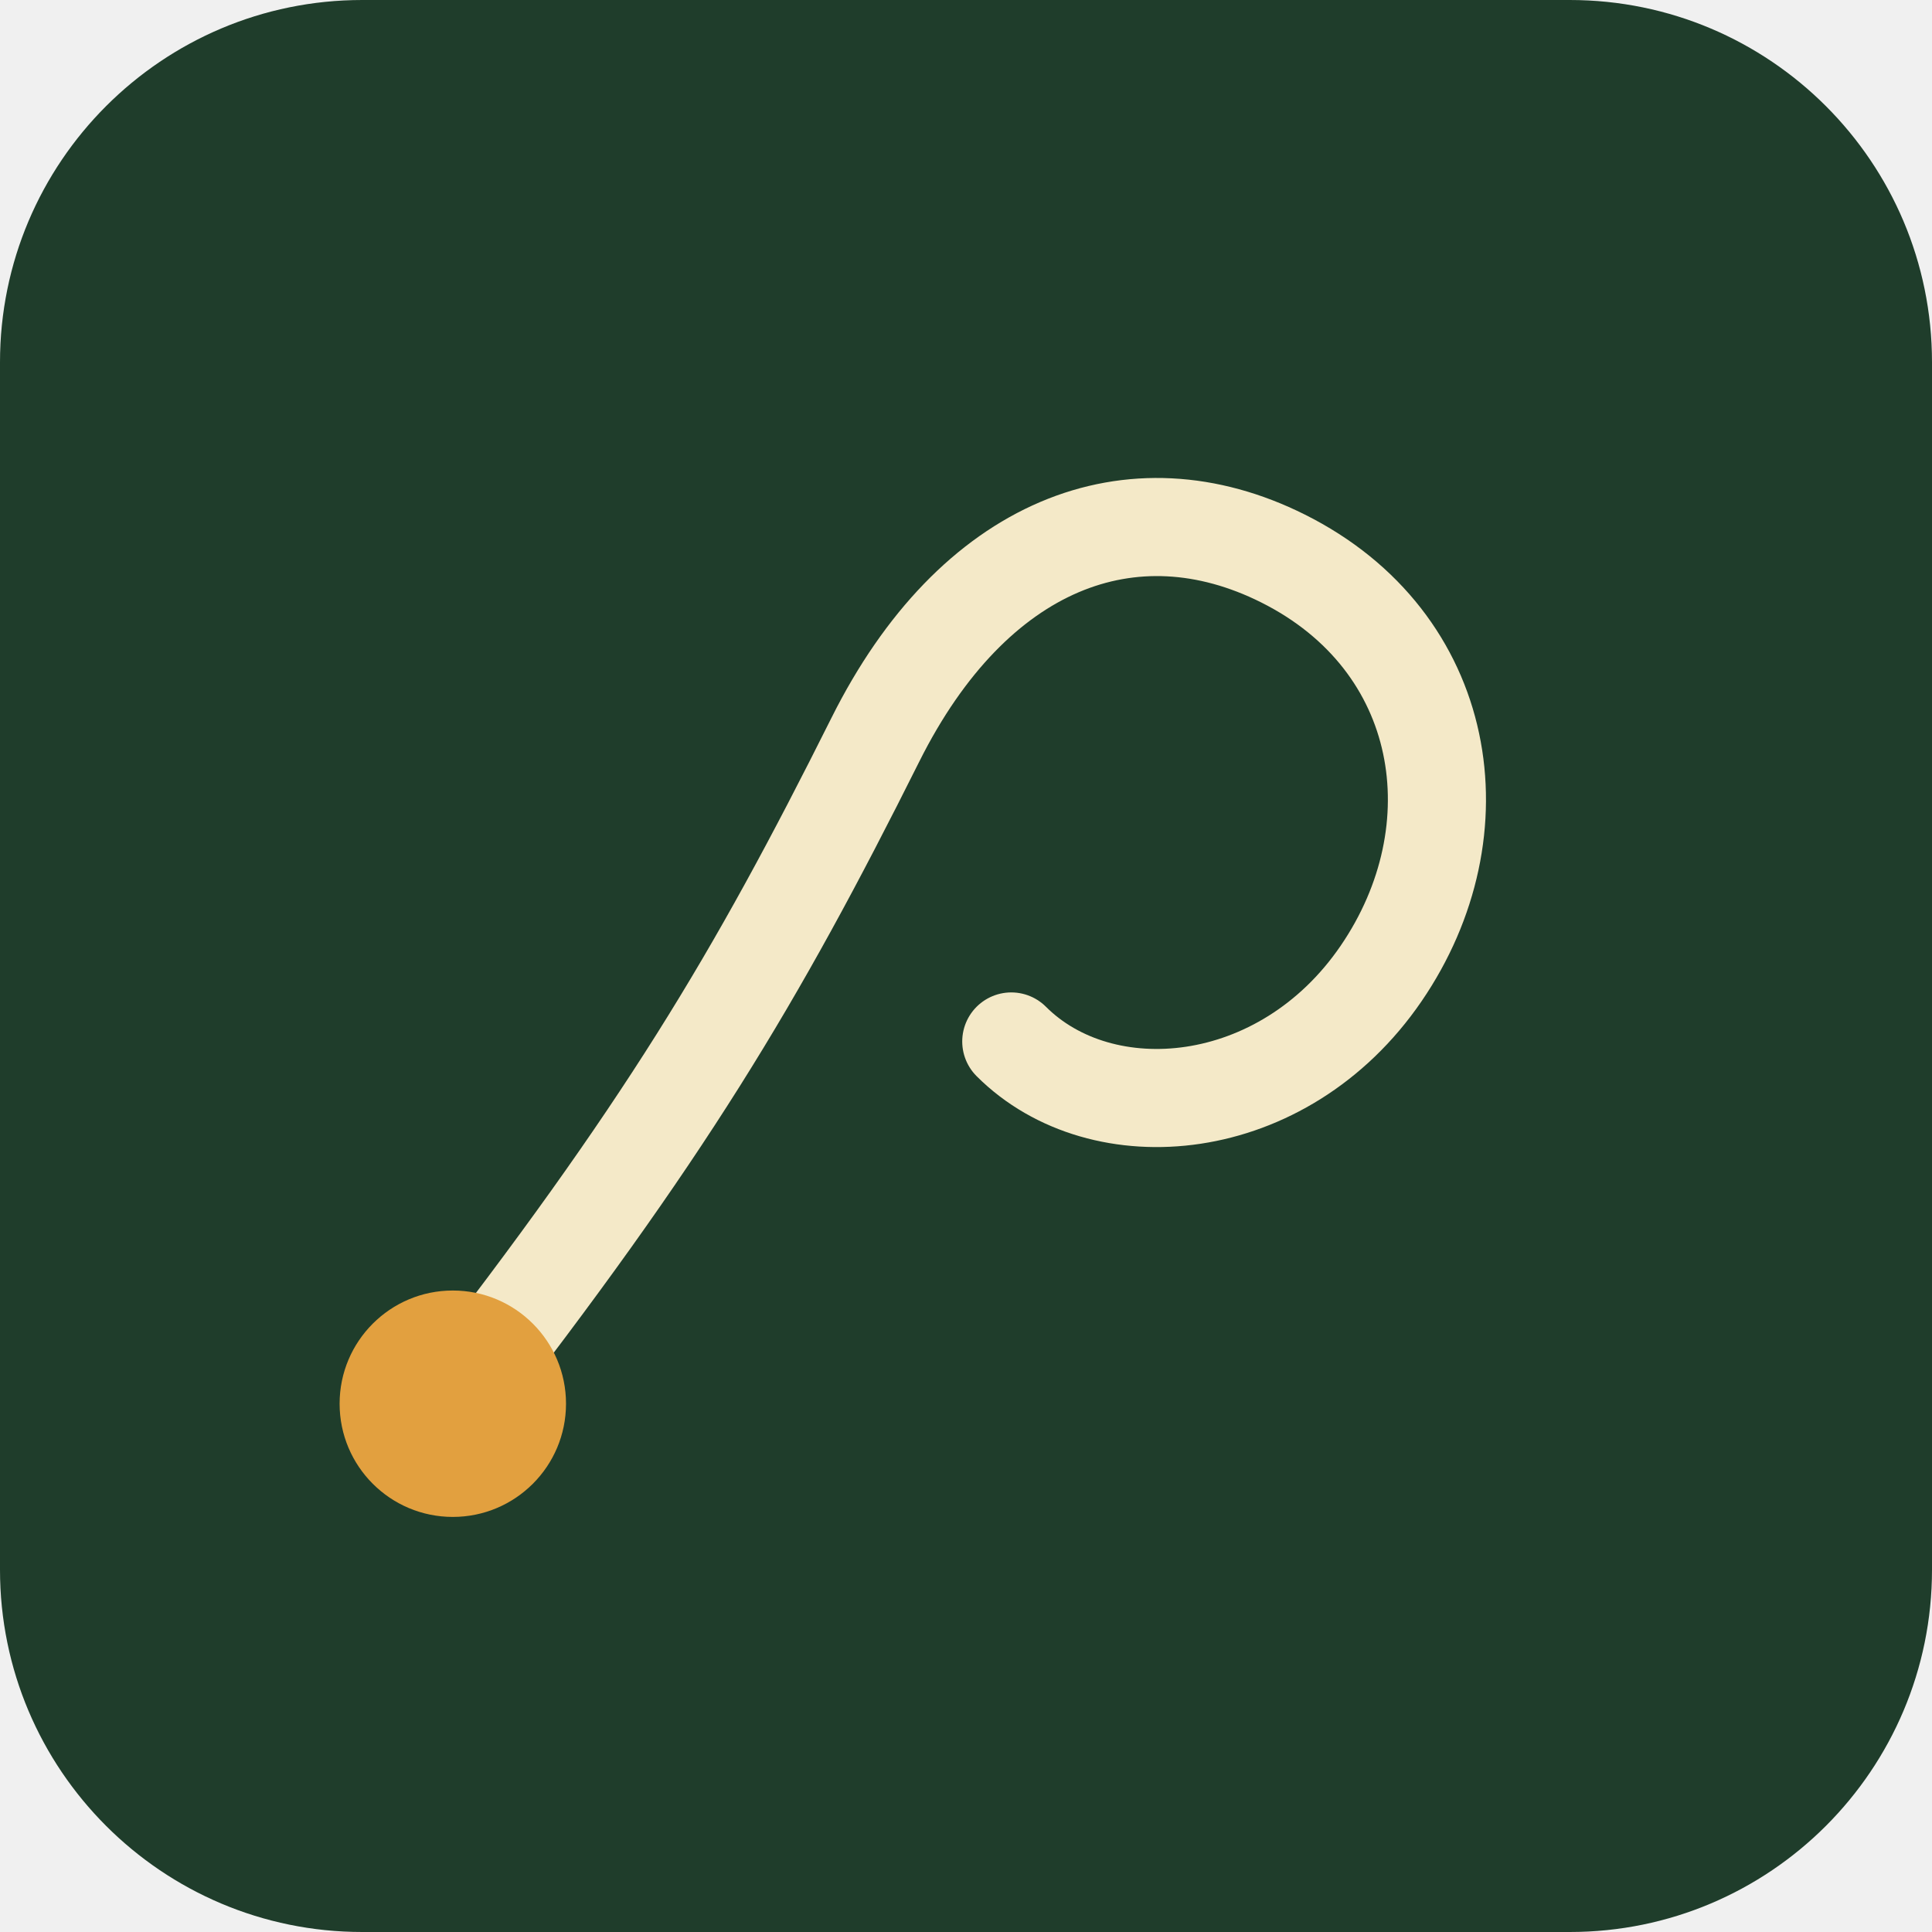
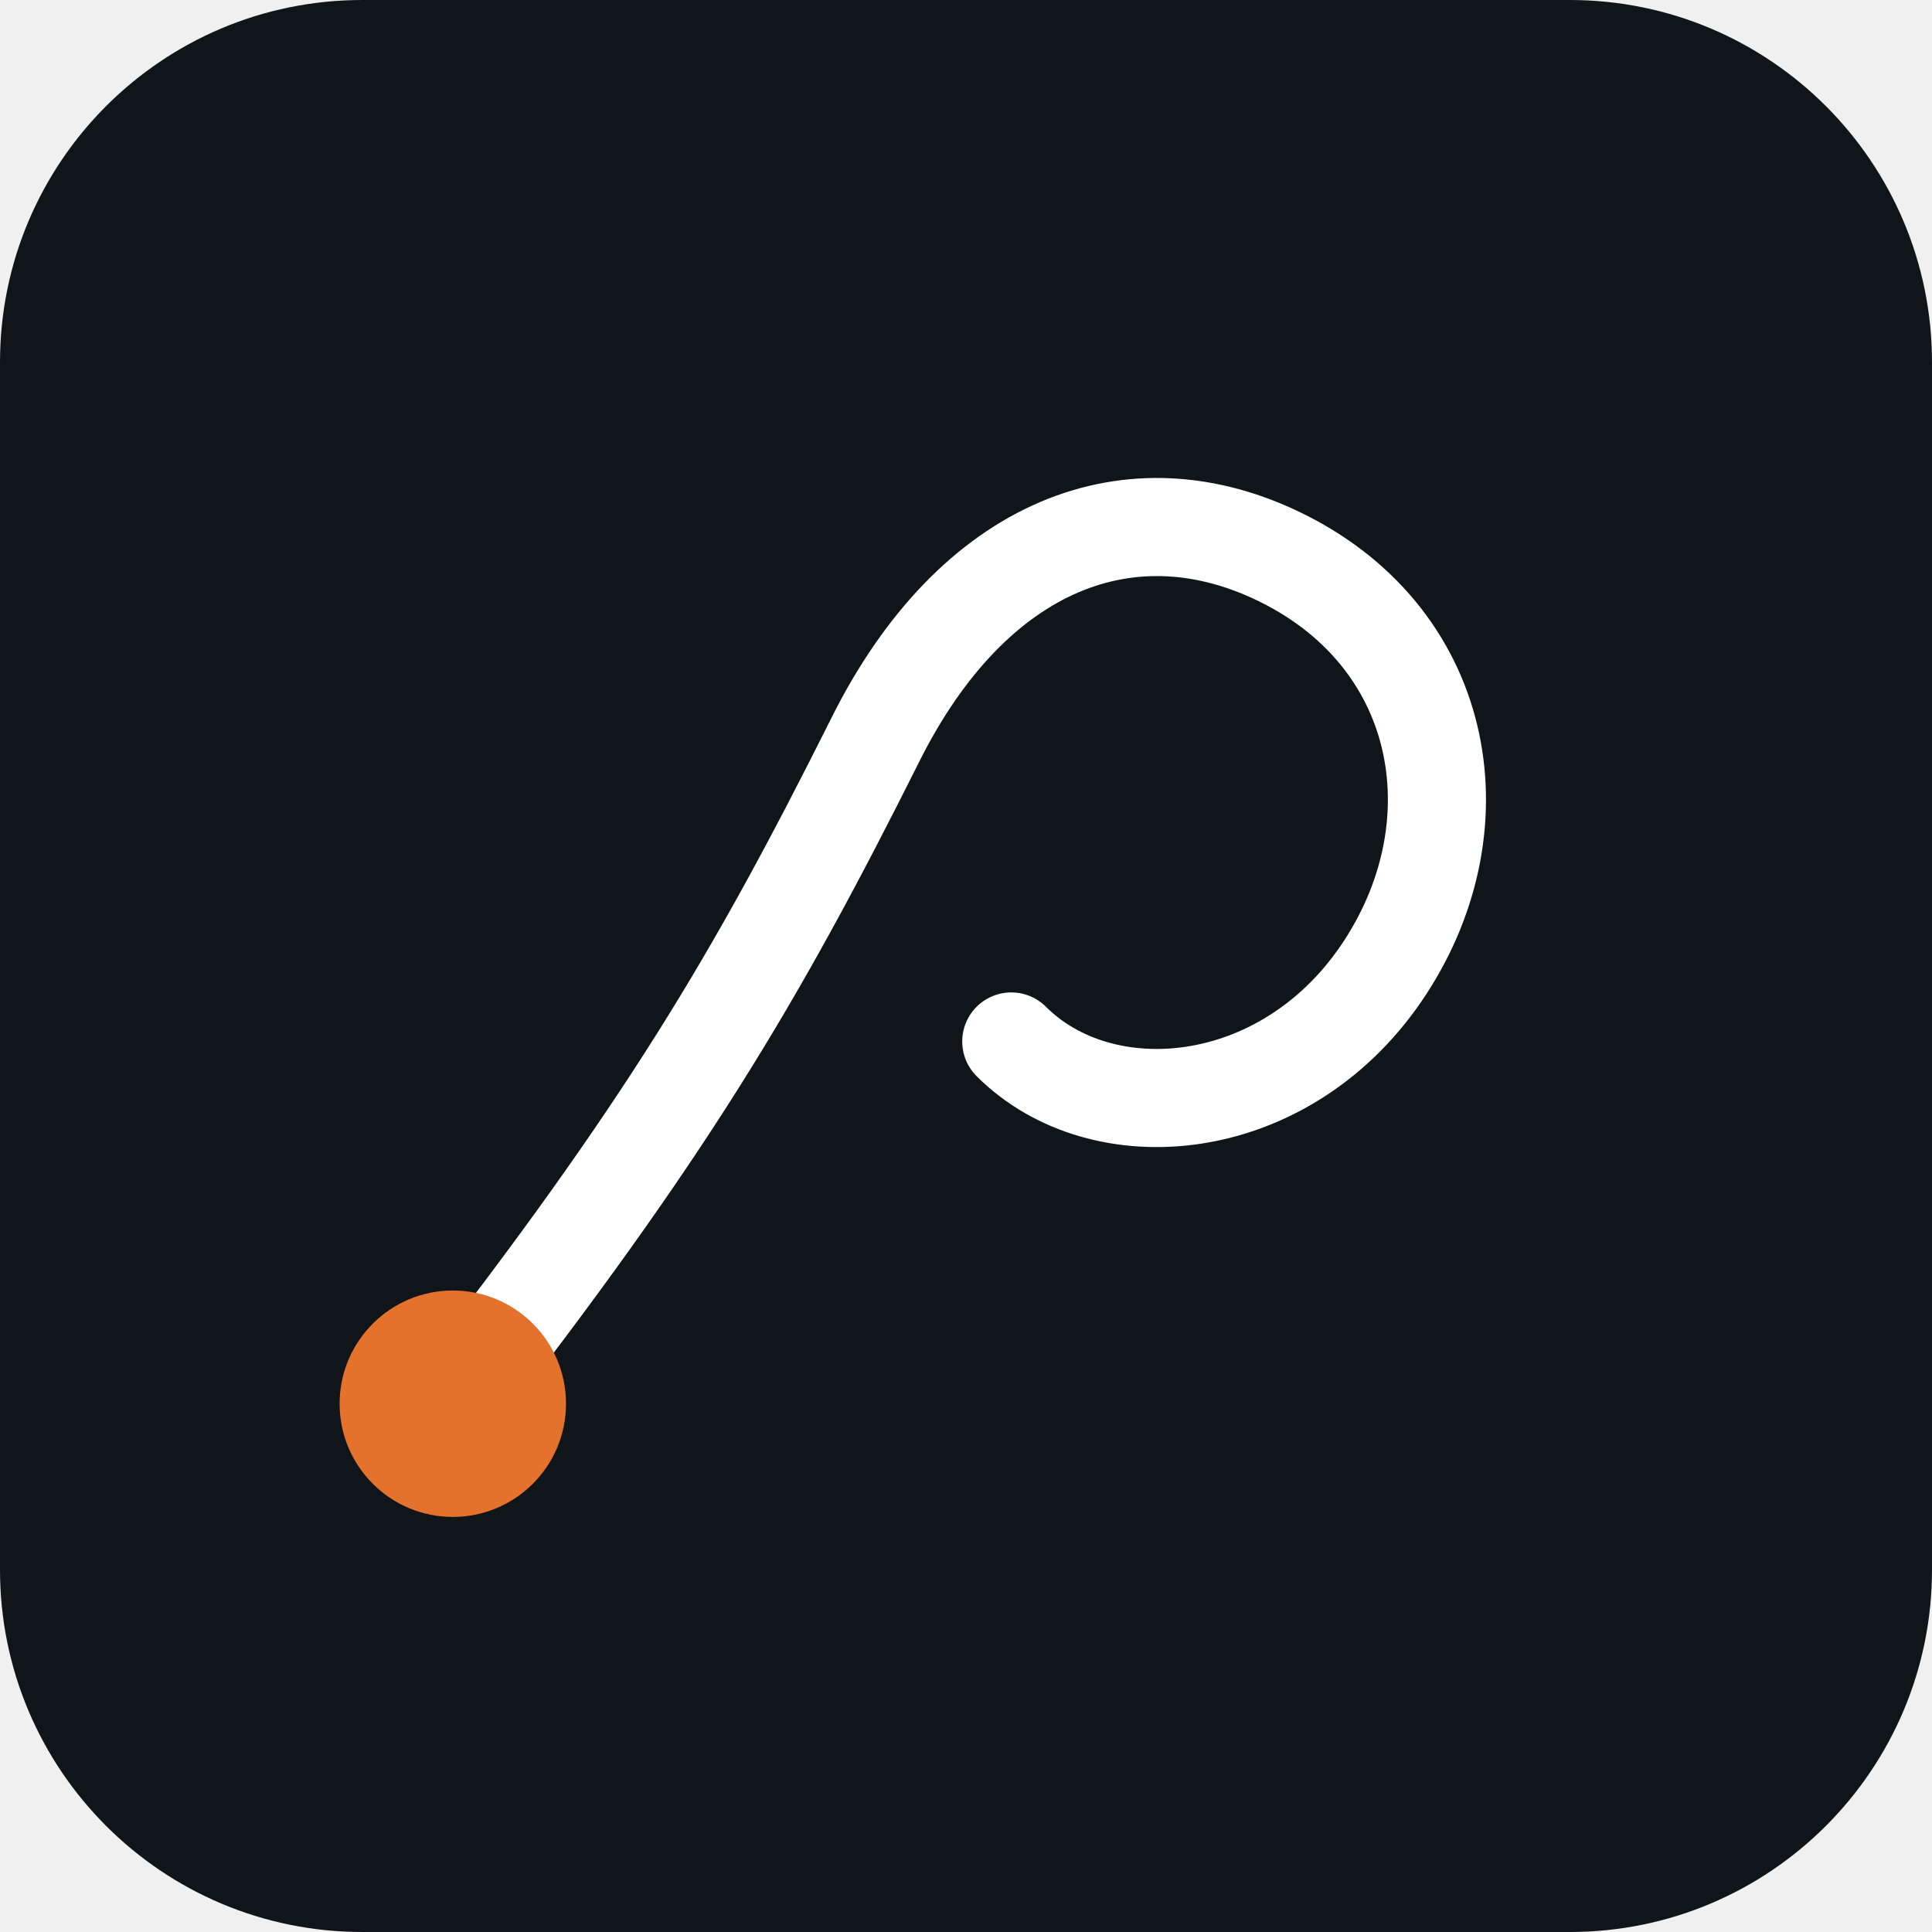
<svg xmlns="http://www.w3.org/2000/svg" viewBox="0 0 512 512">
-   <rect width="512" height="512" rx="96" fill="#1f3d2b" />
-   <path d="M120 372 C 176 300, 200 260, 232 196 C 258 144, 300 128, 340 148 C 384 170, 392 220, 366 258 C 340 296, 292 300, 268 276" fill="none" stroke="#f4e9c8" stroke-width="26" stroke-linecap="round" stroke-linejoin="round" />
-   <circle cx="120" cy="372" r="30" fill="#e2a03f" />
+   <rect width="512" height="512" rx="96" fill="#0F1518" />
+   <path d="M120 372 C 176 300, 200 260, 232 196 C 258 144, 300 128, 340 148 C 384 170, 392 220, 366 258 C 340 296, 292 300, 268 276" fill="none" stroke="#FFFFFF" stroke-width="26" stroke-linecap="round" stroke-linejoin="round" />
+   <circle cx="120" cy="372" r="30" fill="#E4712C" />
</svg>
